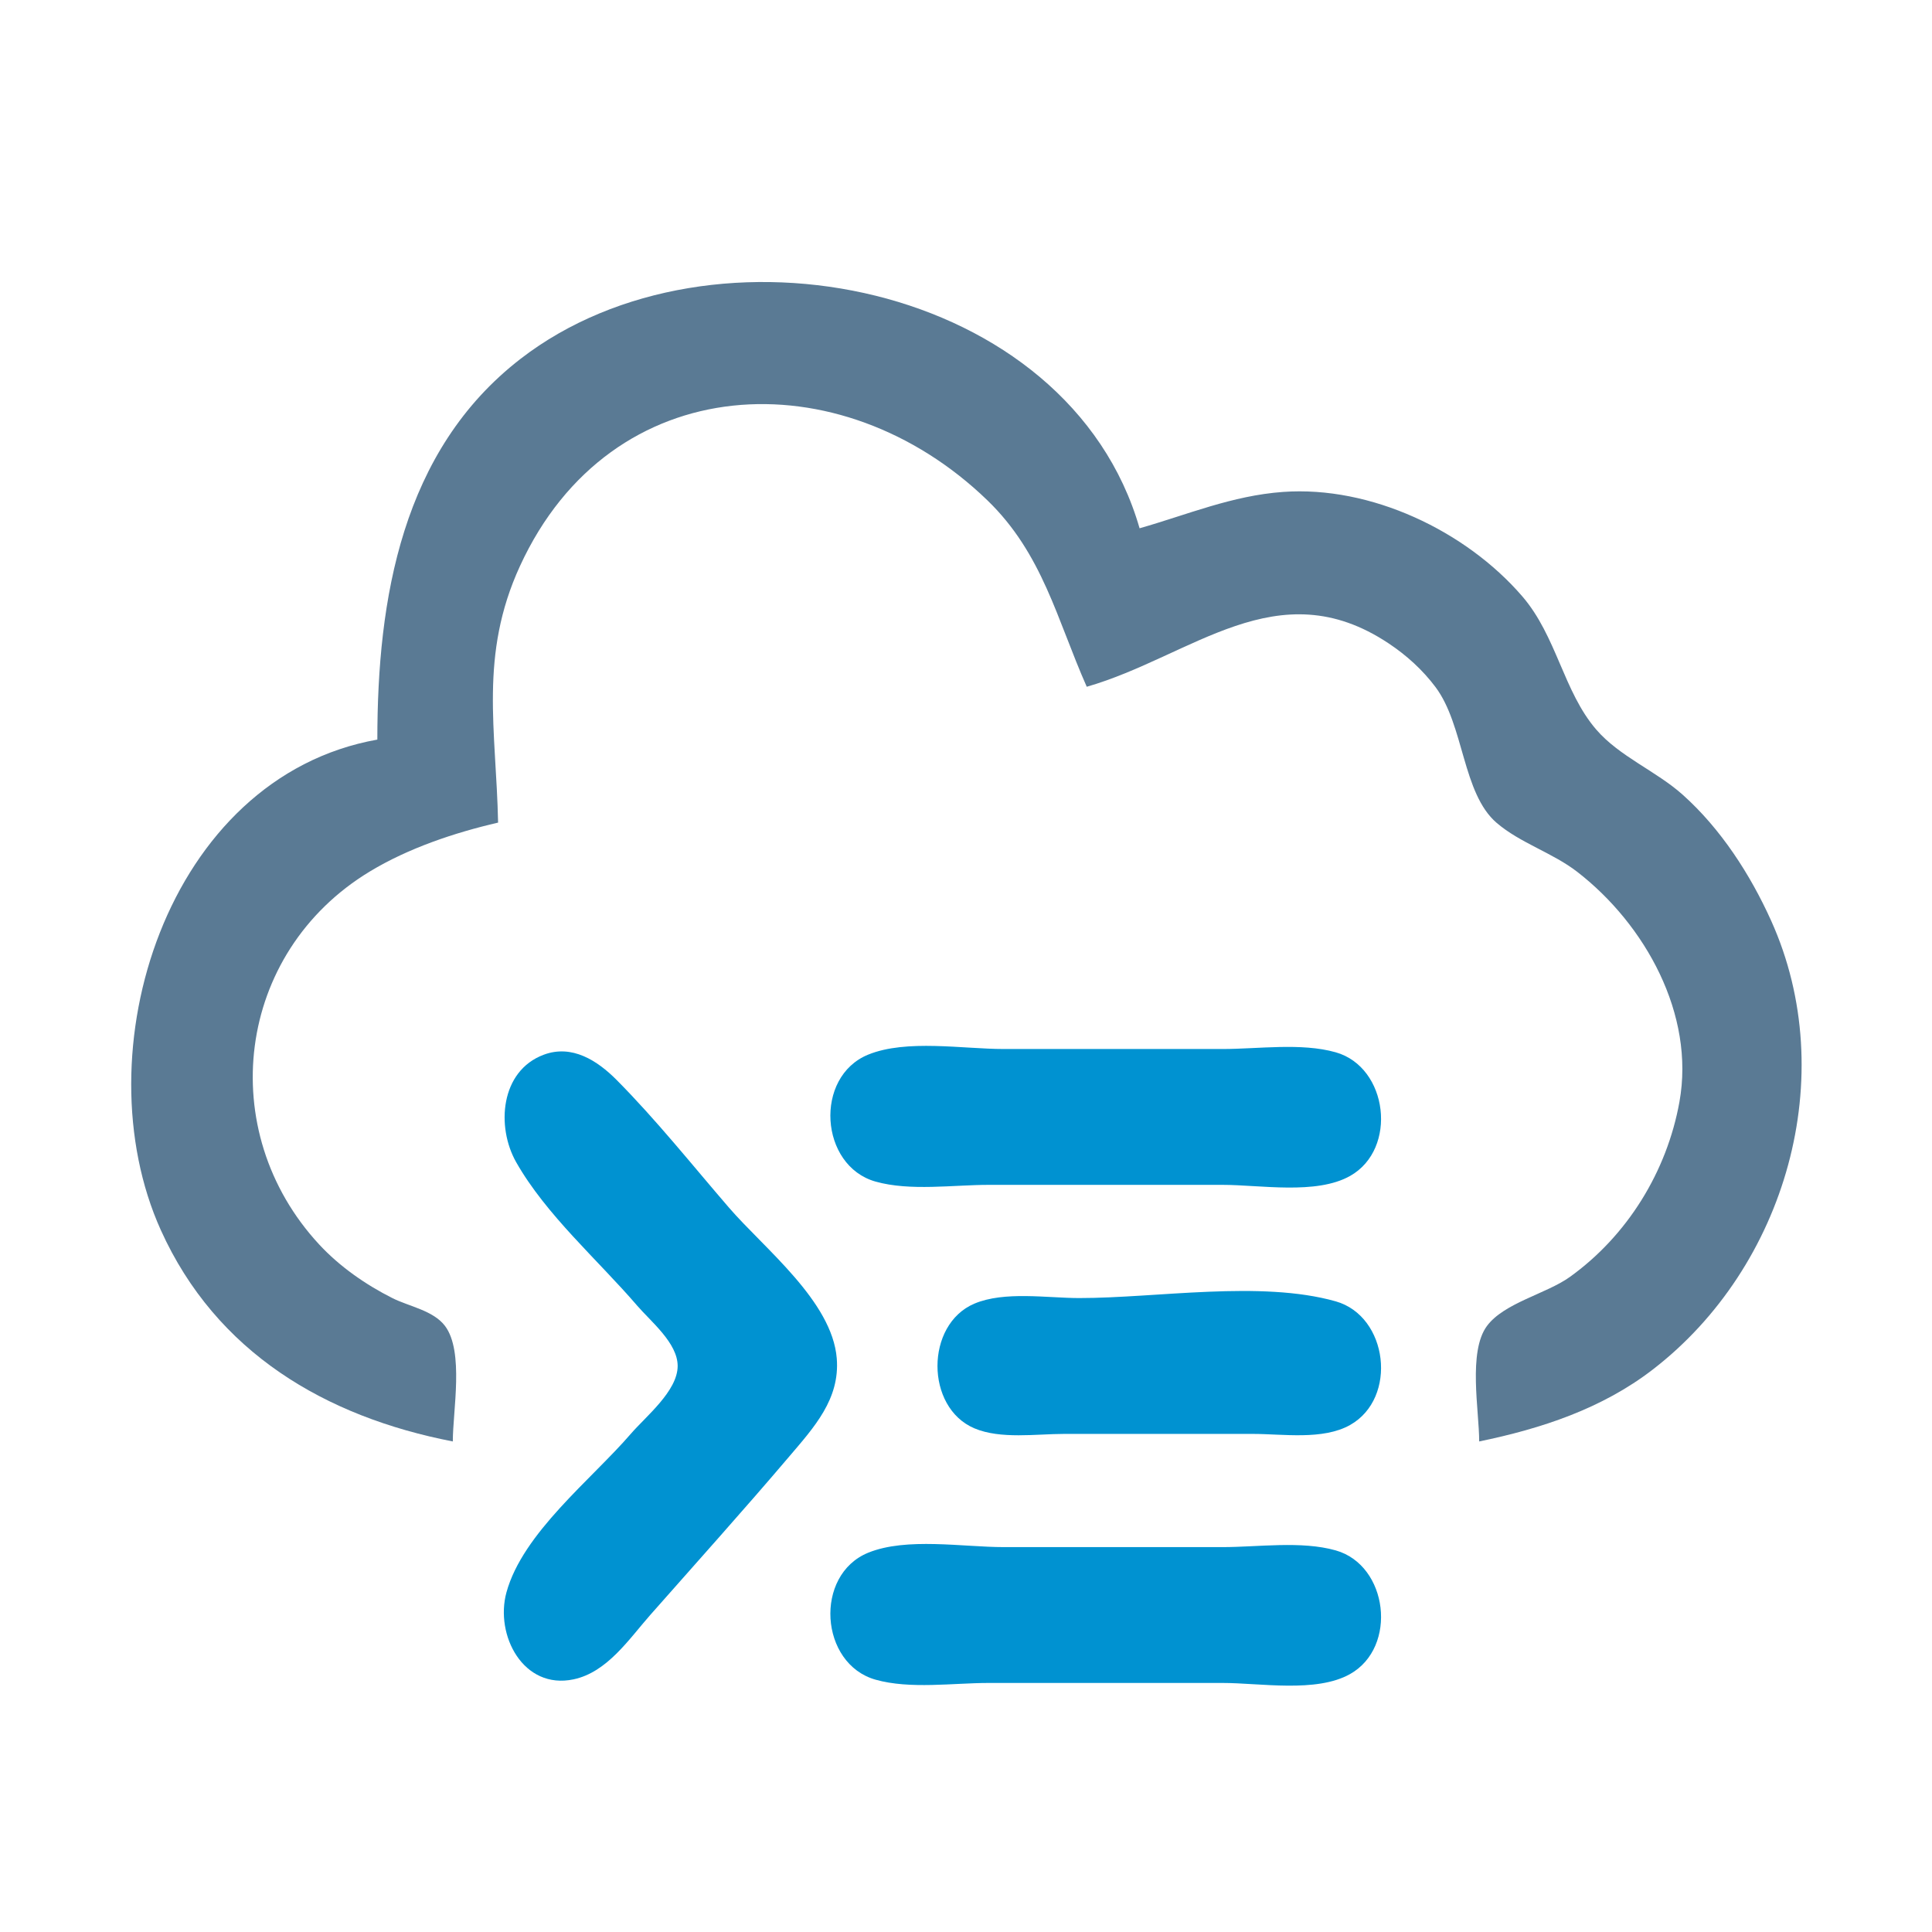
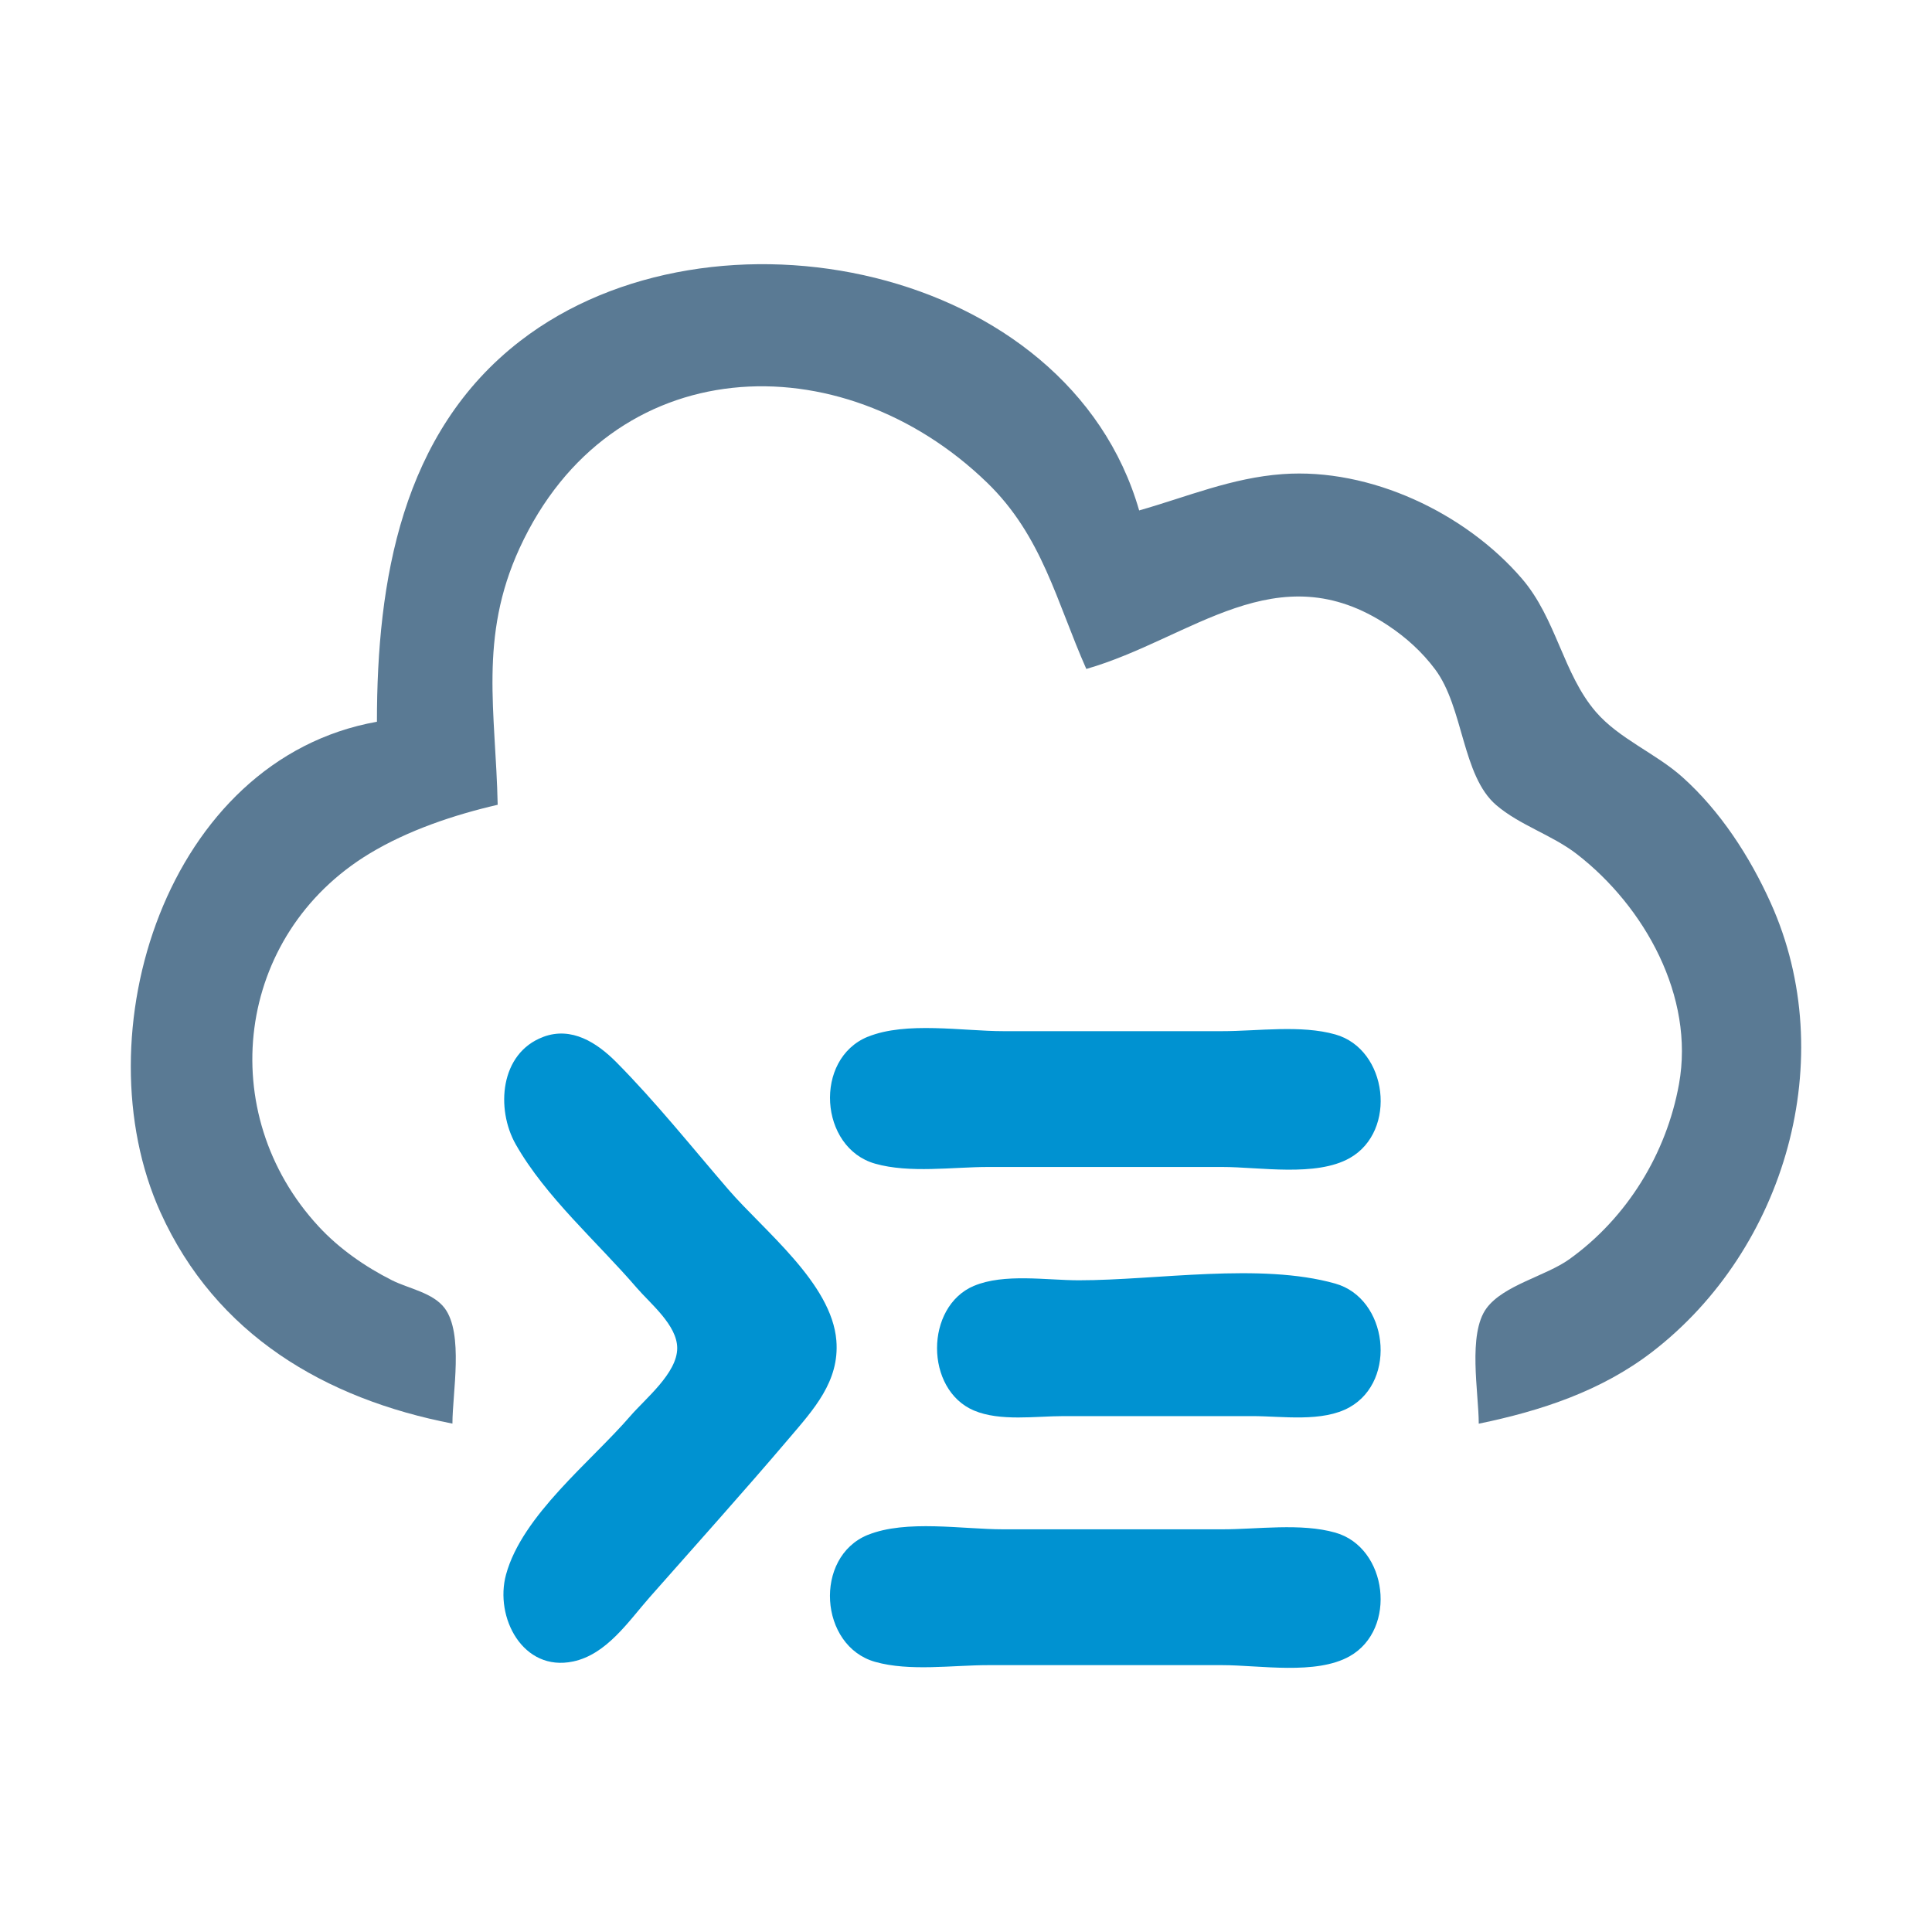
- <svg xmlns="http://www.w3.org/2000/svg" width="256" height="256">
-   <path style="fill:#5a7a94; stroke:none;" d="M50 98C22.038 102.984 10.7 139.52 21.313 163C28.653 179.237 43.143 187.729 60 191C60 186.945 61.511 179.09 58.972 175.702C57.429 173.644 54.19 173.11 52 172.008C48.445 170.219 45.011 167.83 42.301 164.907C28.369 149.88 31.225 126.234 49 115.479C54.112 112.386 60.206 110.341 66 109C65.746 96.696 63.463 86.836 68.901 75C80.971 48.733 111.403 47.508 130.829 66.289C138.159 73.375 140.041 82.068 144 91C157.951 86.981 169.269 75.447 183.996 85.249C186.375 86.832 188.495 88.751 190.211 91.039C194.014 96.11 193.767 105.134 198.314 109.034C201.443 111.718 205.708 112.981 208.999 115.529C217.989 122.49 224.621 134.409 222.535 146C220.874 155.233 215.634 163.738 208 169.211C204.894 171.438 199.297 172.634 197.028 175.699C194.497 179.118 196 186.922 196 191C204.227 189.302 212.251 186.671 219 181.471C236.646 167.874 243.96 142.569 234.687 122C231.92 115.863 228.005 109.806 222.961 105.301C219.442 102.158 214.59 100.245 211.51 96.671C207.158 91.622 206.276 84.308 201.699 79.004C194.228 70.345 181.641 64.343 170 65.184C163.259 65.672 157.381 68.179 151 70C141.606 37.392 94.42 27.913 69 47.529C53.231 59.698 50 79.38 50 98z" />
-   <path style="fill:#0000ff; stroke:none;" d="M80 41L81 42L80 41M148 63L149 64L148 63M149 65L150 66L149 65M153 69L154 70L153 69M52 73L53 74L52 73M203 81L204 82L203 81M65 84L66 85L65 84M64 96L65 97L64 96M194 98L195 99L194 98M214 99L215 100L214 99M227 110L228 111L227 110M57 111L58 112L57 111M26 114L27 115L26 114M230 114L231 115L230 114M45 117L46 118L45 117M20 125L21 126L20 125M219 127L220 128L219 127z" />
-   <path style="fill:#0092d1; stroke:none;" d="M72.044 139.758C66.285 141.911 65.737 149.314 68.398 154C72.365 160.985 79.203 166.927 84.424 173C86.241 175.114 89.793 177.955 89.793 181C89.793 184.317 85.569 187.688 83.576 190C78.385 196.025 69.261 203.128 67.107 211C65.557 216.664 69.334 223.932 76 222.522C80.454 221.581 83.341 217.192 86.155 214C92.31 207.02 98.546 200.091 104.573 193C107.848 189.146 111.31 185.402 110.876 180C110.266 172.413 101.27 165.443 96.576 160C91.714 154.361 86.96 148.394 81.715 143.109C79.156 140.531 75.792 138.356 72.044 139.758M115.044 139.742C107.837 142.679 108.602 154.473 116.015 156.566C120.581 157.856 126.291 157 131 157L162 157C166.973 157 174.408 158.345 178.891 155.821C185.242 152.246 183.933 141.396 176.985 139.434C172.419 138.144 166.709 139 162 139L133 139C127.615 139 120.108 137.679 115.044 139.742z" />
-   <path style="fill:#00ffff; stroke:none;" d="M67 143L68 144L67 143M83 145L84 146L83 145M66 147L67 148L66 147M90 153L91 154L90 153M69 155L70 156L69 155M114 156L115 157L114 156M97 161L98 162L97 161M76 163L77 164L76 163z" />
-   <path style="fill:#0092d1; stroke:none;" d="M129.105 172.742C122.593 175.506 122.593 186.494 129.105 189.258C132.581 190.733 137.309 190 141 190L166 190C169.981 190 175.283 190.852 178.891 188.821C185.242 185.246 183.933 174.396 176.985 172.434C167.03 169.623 153.334 172 143 172C138.763 172 133.087 171.052 129.105 172.742z" />
-   <path style="fill:#00ffff; stroke:none;" d="M90 179L91 180L90 179z" />
-   <path style="fill:#0092d1; stroke:none;" d="M115.044 205.742C107.837 208.679 108.602 220.473 116.015 222.566C120.581 223.856 126.291 223 131 223L162 223C166.973 223 174.408 224.345 178.891 221.821C185.242 218.246 183.933 207.396 176.985 205.434C172.419 204.144 166.709 205 162 205L133 205C127.615 205 120.108 203.679 115.044 205.742z" />
-   <path style="fill:#00ffff; stroke:none;" d="M66 214L67 215L66 214z" />
+ <svg xmlns="http://www.w3.org/2000/svg" width="40" height="40">
+   <path id="path10" d="m 7.804,14.943 c -4.369,0.779 -6.141,6.487 -4.482,10.156 1.147,2.537 3.411,3.864 6.045,4.375 0,-0.634 0.236,-1.861 -0.161,-2.39 C 8.965,26.763 8.459,26.679 8.116,26.507 7.561,26.227 7.024,25.854 6.601,25.397 4.424,23.049 4.87,19.355 7.648,17.674 8.446,17.191 9.399,16.871 10.304,16.662 c -0.04,-1.922 -0.396,-3.463 0.453,-5.312 1.886,-4.104 6.641,-4.296 9.676,-1.361 1.145,1.107 1.439,2.465 2.058,3.861 2.18,-0.628 3.948,-2.43 6.249,-0.899 0.372,0.247 0.703,0.547 0.971,0.905 0.594,0.792 0.556,2.202 1.266,2.812 0.489,0.419 1.155,0.617 1.67,1.015 1.405,1.088 2.441,2.95 2.115,4.761 -0.26,1.443 -1.078,2.772 -2.271,3.627 -0.485,0.348 -1.36,0.535 -1.714,1.014 -0.395,0.534 -0.161,1.754 -0.161,2.391 1.285,-0.265 2.539,-0.676 3.594,-1.489 2.757,-2.125 3.9,-6.078 2.451,-9.292 -0.432,-0.959 -1.044,-1.905 -1.832,-2.609 -0.55,-0.491 -1.308,-0.79 -1.789,-1.348 -0.68,-0.789 -0.818,-1.932 -1.533,-2.761 C 30.34,10.622 28.373,9.684 26.554,9.816 25.501,9.892 24.582,10.284 23.585,10.568 22.117,5.473 14.745,3.992 10.773,7.057 8.309,8.958 7.804,12.034 7.804,14.943 Z" style="fill:#5a7a94;stroke:none;stroke-width:0.156" />
+   <path id="path12" d="m 12.491,6.037 0.156,0.156 -0.156,-0.156 m 10.625,3.438 0.156,0.156 -0.156,-0.156 m 0.156,0.312 0.156,0.156 -0.156,-0.156 m 0.625,0.625 0.156,0.156 -0.156,-0.156 m -15.781,0.625 0.156,0.156 -0.156,-0.156 m 23.594,1.25 0.156,0.156 -0.156,-0.156 m -21.562,0.469 0.156,0.156 -0.156,-0.156 m -0.156,1.875 0.156,0.156 -0.156,-0.156 m 20.312,0.312 0.156,0.156 -0.156,-0.156 m 3.125,0.156 0.156,0.156 -0.156,-0.156 m 2.031,1.719 0.156,0.156 -0.156,-0.156 m -26.562,0.156 0.156,0.156 -0.156,-0.156 m -4.844,0.469 0.156,0.156 -0.156,-0.156 m 31.875,0 0.156,0.156 -0.156,-0.156 m -28.906,0.469 0.156,0.156 -0.156,-0.156 m -3.906,1.25 0.156,0.156 -0.156,-0.156 m 31.094,0.312 0.156,0.156 z" style="fill:#0000ff;stroke:none;stroke-width:0.156" />
+   <path id="path14" d="m 11.248,21.468 c -0.9,0.336 -0.985,1.493 -0.57,2.225 0.62,1.091 1.688,2.02 2.504,2.969 0.284,0.33 0.839,0.774 0.839,1.25 0,0.518 -0.66,1.045 -0.971,1.406 -0.811,0.941 -2.237,2.051 -2.573,3.281 -0.242,0.885 0.348,2.021 1.389,1.8 0.696,-0.147 1.147,-0.833 1.587,-1.332 0.962,-1.091 1.936,-2.173 2.878,-3.281 0.512,-0.602 1.053,-1.187 0.985,-2.031 -0.095,-1.185 -1.501,-2.275 -2.234,-3.125 -0.76,-0.881 -1.503,-1.813 -2.322,-2.639 -0.4,-0.403 -0.925,-0.743 -1.511,-0.524 m 6.719,-0.003 c -1.126,0.459 -1.007,2.302 0.152,2.629 0.713,0.202 1.606,0.068 2.341,0.068 h 4.844 c 0.777,0 1.939,0.21 2.639,-0.184 0.992,-0.559 0.788,-2.254 -0.298,-2.56 -0.713,-0.202 -1.606,-0.068 -2.341,-0.068 h -4.531 c -0.841,0 -2.014,-0.206 -2.806,0.116 z" style="fill:#0092d1;stroke:none;stroke-width:0.156" />
+   <path id="path16" d="m 10.46,21.974 0.156,0.156 -0.156,-0.156 m 2.5,0.312 0.156,0.156 -0.156,-0.156 m -2.656,0.312 0.156,0.156 -0.156,-0.156 m 3.75,0.938 0.156,0.156 -0.156,-0.156 m -3.281,0.312 0.156,0.156 -0.156,-0.156 m 7.031,0.156 0.156,0.156 -0.156,-0.156 m -2.656,0.781 0.156,0.156 -0.156,-0.156 m -3.281,0.312 0.156,0.156 z" style="fill:#00ffff;stroke:none;stroke-width:0.156" />
+   <path id="path18" d="m 20.164,26.622 c -1.018,0.432 -1.018,2.149 0,2.581 0.543,0.23 1.282,0.116 1.859,0.116 h 3.906 c 0.622,0 1.45,0.133 2.014,-0.184 0.992,-0.559 0.788,-2.254 -0.298,-2.56 -1.555,-0.439 -3.695,-0.068 -5.31,-0.068 -0.662,0 -1.549,-0.148 -2.171,0.116 z" style="fill:#0092d1;stroke:none;stroke-width:0.156" />
+   <path id="path20" d="m 14.054,27.599 0.156,0.156 z" style="fill:#00ffff;stroke:none;stroke-width:0.156" />
+   <path id="path22" d="m 17.967,31.778 c -1.126,0.459 -1.007,2.302 0.152,2.629 0.713,0.202 1.606,0.068 2.341,0.068 h 4.844 c 0.777,0 1.939,0.21 2.639,-0.184 0.992,-0.559 0.788,-2.254 -0.298,-2.56 -0.713,-0.202 -1.606,-0.068 -2.341,-0.068 h -4.531 c -0.841,0 -2.014,-0.206 -2.806,0.116 z" style="fill:#0092d1;stroke:none;stroke-width:0.156" />
+   <path id="path24" d="m 10.304,33.068 0.156,0.156 z" style="fill:#00ffff;stroke:none;stroke-width:0.156" />
</svg>
